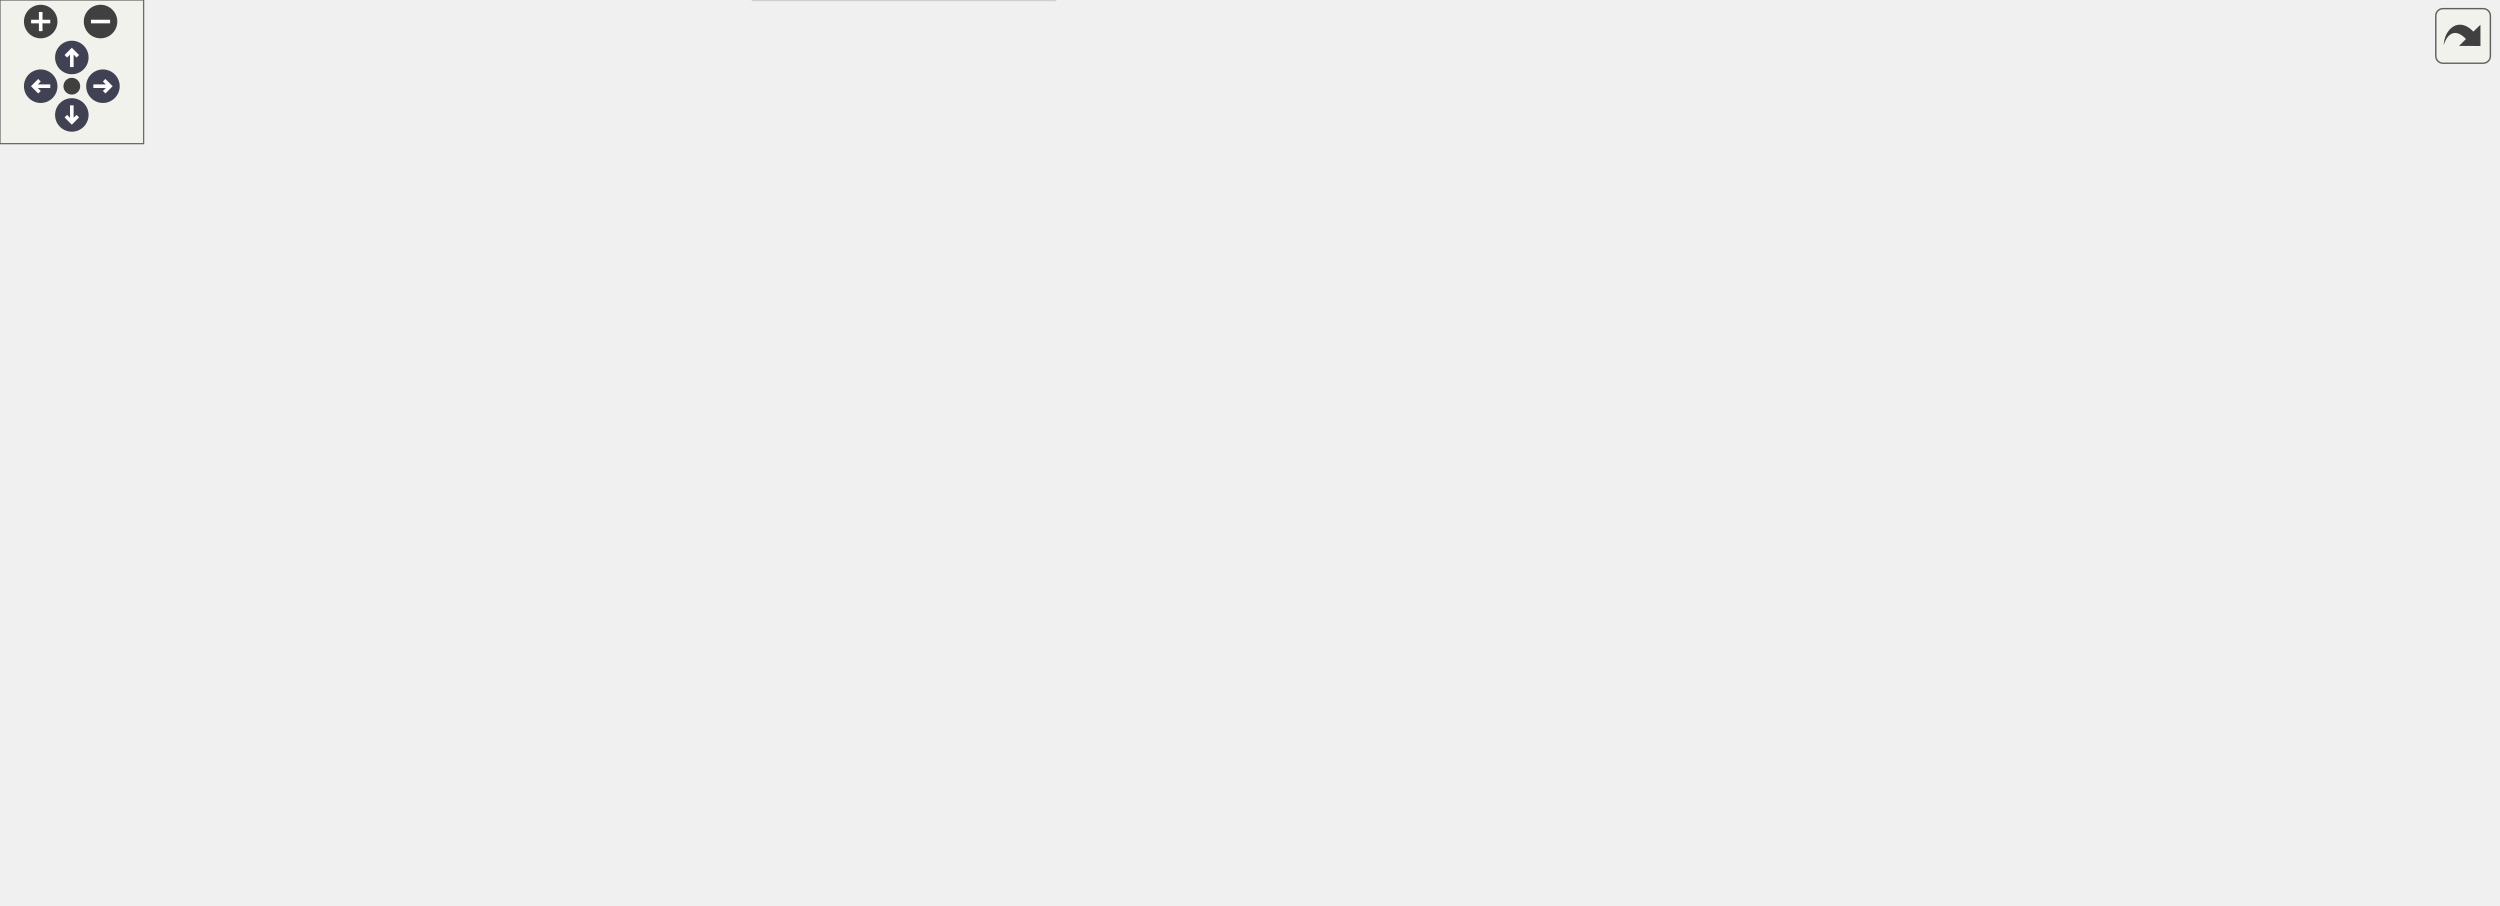
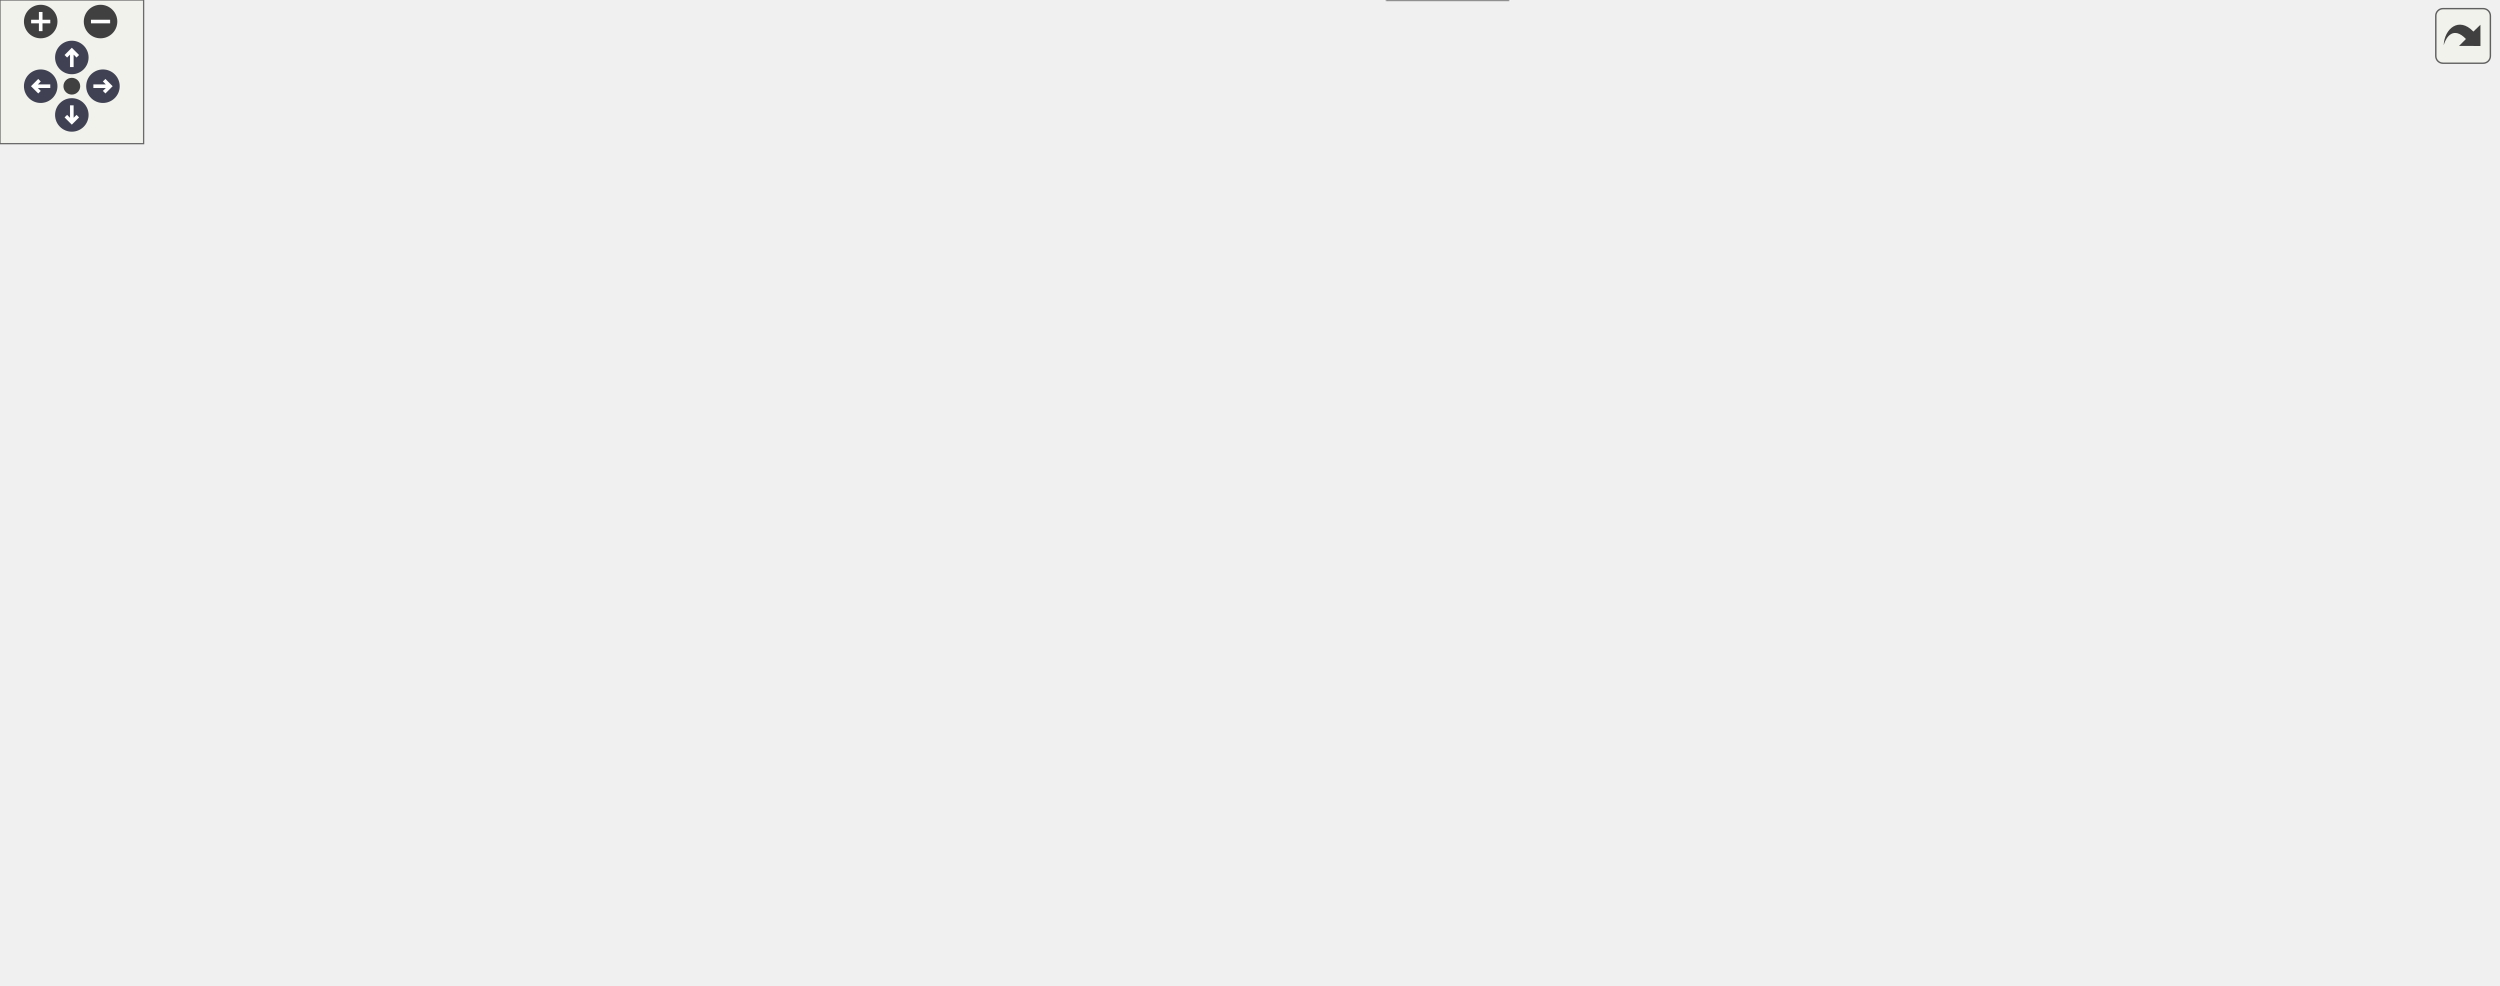
<svg xmlns="http://www.w3.org/2000/svg" xmlns:xlink="http://www.w3.org/1999/xlink" id="main" version="1.1" xml:space="preserve">
  <style type="text/css">
.node, .edge {opacity: 0.7;}
.node.selected, .edge.selected {opacity: 1;}
.edge:hover path { stroke: red; }
.edge:hover polygon { stroke: red; fill: red; }
</style>
  <defs>
    <circle id="rim" cx="0" cy="0" r="7" />
    <circle id="rim2" cx="0" cy="0" r="3.5" />
    <g id="zoomPlus">
      <use xlink:href="#rim" fill="#404040">
        <set attributeName="fill" to="#808080" begin="zoomplus.mouseover" end="zoomplus.mouseout" />
      </use>
      <path d="M-4,0h8M0,-4v8" fill="none" stroke="white" stroke-width="1.5" pointer-events="none" />
    </g>
    <g id="zoomMin">
      <use xlink:href="#rim" fill="#404040">
        <set attributeName="fill" to="#808080" begin="zoomminus.mouseover" end="zoomminus.mouseout" />
      </use>
      <path d="M-4,0h8" fill="none" stroke="white" stroke-width="1.5" pointer-events="none" />
    </g>
    <g id="arrowUp" transform="translate(30 24)">
      <use xlink:href="#rim" />
      <path pointer-events="none" fill="none" stroke="white" stroke-width="1.5" d="M0,-3.0v7 M-2.5,-0.5L0,-3.0L2.5,-0.5" />
    </g>
    <g id="arrowRight" transform="rotate(90) translate(36 -43)">
      <use xlink:href="#rim" />
      <path pointer-events="none" fill="none" stroke="white" stroke-width="1.5" d="M0,-3.0v7 M-2.5,-0.5L0,-3.0L2.5,-0.5" />
    </g>
    <g id="arrowDown" transform="rotate(180) translate(-30 -48)">
      <use xlink:href="#rim" />
      <path pointer-events="none" fill="none" stroke="white" stroke-width="1.5" d="M0,-3.0v7 M-2.5,-0.5L0,-3.0L2.5,-0.5" />
    </g>
    <g id="arrowLeft" transform="rotate(270) translate(-36 17)">
      <use xlink:href="#rim" />
      <path pointer-events="none" fill="none" stroke="white" stroke-width="1.5" d="M0,-3.0v7 M-2.5,-0.5L0,-3.0L2.5,-0.5" />
    </g>
    <g id="resetDef">
      <use xlink:href="#rim2" fill="#404040">
        <set attributeName="fill" to="#808080" begin="reset.mouseover" end="reset.mouseout" />
      </use>
    </g>
  </defs>
  <svg id="graph" class="graph">
    <g id="viewport">
      <g id="Node000001" class="node">
        <g id="a_Node000001">
          <a xlink:title="Публичный интерфейс (C++) для виджета профиля высот.">
-             <polygon fill="#999999" stroke="#666666" points="1043,-262.25 1009,-262.25 1009,-240.75 1043,-240.75 1043,-262.25" />
-             <text text-anchor="middle" x="1026" y="-247.8" font-family="Arial" font-size="11.00">API</text>
+             <polygon fill="#999999" stroke="#666666" points="1043,-275.5 1009,-275.5 1009,-254 1043,-254 1043,-275.5" />
+             <text text-anchor="middle" x="1026" y="-261.05" font-family="Arial" font-size="11.00">API</text>
          </a>
        </g>
      </g>
      <g id="Node000002" class="node">
        <g id="a_Node000002">
          <a xlink:title=" ">
-             <polygon fill="white" stroke="#bfbfbf" points="55,-236.25 0,-236.25 0,-214.75 55,-214.75 55,-236.25" />
-             <text text-anchor="middle" x="27.5" y="-221.8" font-family="Arial" font-size="11.00">QObject</text>
+             <polygon fill="white" stroke="#bfbfbf" points="55,-269.5 0,-269.5 0,-248 55,-248 55,-269.5" />
+             <text text-anchor="middle" x="27.5" y="-255.05" font-family="Arial" font-size="11.00">QObject</text>
          </a>
        </g>
      </g>
      <g id="edge1_Node000001_Node000002" class="edge">
        <g id="a_edge1_Node000001_Node000002">
          <a xlink:title=" ">
-             <path fill="none" stroke="#63b8ff" d="M41.47,-245.1C61.07,-272.12 101.02,-317.5 148.12,-317.5 148.12,-317.5 148.12,-317.5 869.62,-317.5 925.02,-317.5 983.31,-281.53 1010.03,-262.7" />
-             <polygon fill="#63b8ff" stroke="#63b8ff" points="43.99,-243.61 35.4,-237.41 38.26,-247.62 43.99,-243.61" />
+             <path fill="none" stroke="#63b8ff" d="M41.47,-278.35C61.07,-305.37 101.02,-350.75 148.12,-350.75 148.12,-350.75 148.12,-350.75 869.62,-350.75 930.67,-350.75 990.23,-299.3 1014.09,-275.99" />
+             <polygon fill="#63b8ff" stroke="#63b8ff" points="43.99,-276.86 35.4,-270.66 38.26,-280.87 43.99,-276.86" />
          </a>
        </g>
      </g>
      <g id="Node000004" class="node">
        <g id="a_Node000004">
          <a xlink:href="../../d7/d4d/classQQuickItem.html" target="_top" xlink:title=" ">
-             <polygon fill="white" stroke="#bfbfbf" points="296.5,-236.25 224.25,-236.25 224.25,-214.75 296.5,-214.75 296.5,-236.25" />
-             <text text-anchor="middle" x="260.38" y="-221.8" font-family="Arial" font-size="11.00">QQuickItem</text>
+             <polygon fill="white" stroke="#bfbfbf" points="296.5,-269.5 224.25,-269.5 224.25,-248 296.5,-248 296.5,-269.5" />
+             <text text-anchor="middle" x="260.38" y="-255.05" font-family="Arial" font-size="11.00">QQuickItem</text>
          </a>
        </g>
      </g>
      <g id="edge4_Node000004_Node000002" class="edge">
        <g id="a_edge4_Node000004_Node000002">
          <a xlink:title=" ">
-             <path fill="none" stroke="#63b8ff" d="M66.17,-225.5C109.84,-225.5 181.26,-225.5 223.95,-225.5" />
-             <polygon fill="#63b8ff" stroke="#63b8ff" points="66.44,-222 56.44,-225.5 66.44,-229 66.44,-222" />
+             <path fill="none" stroke="#63b8ff" d="M66.17,-258.75C109.84,-258.75 181.26,-258.75 223.95,-258.75" />
+             <polygon fill="#63b8ff" stroke="#63b8ff" points="66.44,-255.25 56.44,-258.75 66.44,-262.25 66.44,-255.25" />
          </a>
        </g>
      </g>
      <g id="Node000011" class="node">
        <g id="a_Node000011">
          <a xlink:href="../../d0/d5a/classQAbstractItemModel.html" target="_top" xlink:title=" ">
-             <polygon fill="white" stroke="#bfbfbf" points="206.25,-197.25 92,-197.25 92,-175.75 206.25,-175.75 206.25,-197.25" />
-             <text text-anchor="middle" x="149.12" y="-182.8" font-family="Arial" font-size="11.00">QAbstractItemModel</text>
+             <polygon fill="white" stroke="#bfbfbf" points="206.25,-214.5 92,-214.5 92,-193 206.25,-193 206.25,-214.5" />
+             <text text-anchor="middle" x="149.12" y="-200.05" font-family="Arial" font-size="11.00">QAbstractItemModel</text>
          </a>
        </g>
      </g>
      <g id="edge12_Node000011_Node000002" class="edge">
        <g id="a_edge12_Node000011_Node000002">
          <a xlink:title=" ">
-             <path fill="none" stroke="#63b8ff" d="M65.53,-213.43C80.87,-208.43 98.57,-202.66 113.63,-197.74" />
-             <polygon fill="#63b8ff" stroke="#63b8ff" points="64.77,-210.32 56.35,-216.75 66.94,-216.98 64.77,-210.32" />
+             <path fill="none" stroke="#63b8ff" d="M62.49,-243.12C82.1,-234.11 106.29,-222.99 123.95,-214.86" />
+             <polygon fill="#63b8ff" stroke="#63b8ff" points="61.33,-240.26 53.71,-247.62 64.26,-246.62 61.33,-240.26" />
          </a>
        </g>
      </g>
      <g id="Node000003" class="node">
        <g id="a_Node000003">
          <a xlink:href="../../d2/d6b/classElevationChart_1_1ElevationChartItem.html" target="_top" xlink:title="Основной класс библиотеки.">
-             <polygon fill="white" stroke="#666666" points="922.75,-176.25 814.5,-176.25 814.5,-154.75 922.75,-154.75 922.75,-176.25" />
-             <text text-anchor="middle" x="868.62" y="-161.8" font-family="Arial" font-size="11.00">ElevationChartItem</text>
+             <polygon fill="white" stroke="#666666" points="922.75,-190.5 814.5,-190.5 814.5,-169 922.75,-169 922.75,-190.5" />
+             <text text-anchor="middle" x="868.62" y="-176.05" font-family="Arial" font-size="11.00">ElevationChartItem</text>
          </a>
        </g>
      </g>
      <g id="edge2_Node000001_Node000003" class="edge">
        <g id="a_edge2_Node000001_Node000003">
          <a xlink:title=" ">
-             <path fill="none" stroke="#9a32cd" stroke-dasharray="5,2" d="M899.42,-181.99C932.04,-200.04 983.12,-228.32 1008.93,-242.61" />
-             <polygon fill="#9a32cd" stroke="#9a32cd" points="901.38,-178.52 890.94,-176.74 897.99,-184.65 901.38,-178.52" />
-           </a>
-         </g>
-         <text text-anchor="middle" x="965.88" y="-233.55" font-family="Arial" font-size="11.00" fill="grey"> m_source</text>
+             <path fill="none" stroke="#9a32cd" stroke-dasharray="5,2" d="M899.42,-196.05C932.04,-213.89 983.12,-241.84 1008.93,-255.96" />
+             <polygon fill="#9a32cd" stroke="#9a32cd" points="901.39,-192.59 890.94,-190.86 898.03,-198.73 901.39,-192.59" />
+           </a>
+         </g>
+         <text text-anchor="middle" x="965.88" y="-246.8" font-family="Arial" font-size="11.00" fill="grey"> m_source</text>
      </g>
      <g id="edge3_Node000003_Node000004" class="edge">
        <g id="a_edge3_Node000003_Node000004">
          <a xlink:title=" ">
-             <path fill="none" stroke="#63b8ff" d="M307.64,-228.9C401.5,-234.52 620.34,-241.08 796.5,-196.5 814.13,-192.04 832.94,-183.66 846.79,-176.74" />
-             <polygon fill="#63b8ff" stroke="#63b8ff" points="308.02,-225.35 297.82,-228.22 307.58,-232.34 308.02,-225.35" />
+             <path fill="none" stroke="#63b8ff" d="M307.55,-264.84C402.48,-275.51 625.08,-290.98 796.5,-228.75 819.62,-220.36 842.3,-202.61 855.63,-190.94" />
+             <polygon fill="#63b8ff" stroke="#63b8ff" points="308.22,-261.27 297.88,-263.6 307.41,-268.23 308.22,-261.27" />
          </a>
        </g>
      </g>
      <g id="Node000005" class="node">
        <g id="a_Node000005">
          <a xlink:href="../../d8/d37/classSG_1_1BasicPalette.html" target="_top" xlink:title="Простейшая палитра цветов.">
-             <polygon fill="white" stroke="#666666" points="642.75,-157.25 566.75,-157.25 566.75,-135.75 642.75,-135.75 642.75,-157.25" />
-             <text text-anchor="middle" x="604.75" y="-142.8" font-family="Arial" font-size="11.00">BasicPalette</text>
+             <polygon fill="white" stroke="#666666" points="642.75,-190.5 566.75,-190.5 566.75,-169 642.75,-169 642.75,-190.5" />
+             <text text-anchor="middle" x="604.75" y="-176.05" font-family="Arial" font-size="11.00">BasicPalette</text>
          </a>
        </g>
      </g>
      <g id="edge5_Node000003_Node000005" class="edge">
        <g id="a_edge5_Node000003_Node000005">
          <a xlink:title=" ">
-             <path fill="none" stroke="#9a32cd" stroke-dasharray="5,2" d="M654.11,-144.78C692.78,-144.03 748.29,-144.36 796.5,-150 805.04,-151 814.05,-152.56 822.7,-154.32" />
-             <polygon fill="#9a32cd" stroke="#9a32cd" points="654.09,-141.3 644.18,-145.03 654.25,-148.3 654.09,-141.3" />
-           </a>
-         </g>
-         <text text-anchor="middle" x="746.62" y="-152.55" font-family="Arial" font-size="11.00" fill="grey"> m_palette</text>
+             <path fill="none" stroke="#9a32cd" stroke-dasharray="5,2" d="M653.73,-179.75C699.11,-179.75 767.08,-179.75 814.17,-179.75" />
+             <polygon fill="#9a32cd" stroke="#9a32cd" points="653.99,-176.25 643.99,-179.75 653.99,-183.25 653.99,-176.25" />
+           </a>
+         </g>
+         <text text-anchor="middle" x="746.62" y="-182.8" font-family="Arial" font-size="11.00" fill="grey"> m_palette</text>
      </g>
      <g id="Node000006" class="node">
        <g id="a_Node000006">
          <a xlink:href="../../d6/d1e/classElevationChart_1_1Bounds.html" target="_top" xlink:title="Класс-гаджет, хранящий предельные значения осей X и Y.">
-             <polygon fill="white" stroke="#666666" points="631.12,-117.25 578.38,-117.25 578.38,-95.75 631.12,-95.75 631.12,-117.25" />
-             <text text-anchor="middle" x="604.75" y="-102.8" font-family="Arial" font-size="11.00">Bounds</text>
+             <polygon fill="white" stroke="#666666" points="631.12,-150.5 578.38,-150.5 578.38,-129 631.12,-129 631.12,-150.5" />
+             <text text-anchor="middle" x="604.75" y="-136.05" font-family="Arial" font-size="11.00">Bounds</text>
          </a>
        </g>
      </g>
      <g id="edge6_Node000003_Node000006" class="edge">
        <g id="a_edge6_Node000003_Node000006">
          <a xlink:title=" ">
-             <path fill="none" stroke="#9a32cd" stroke-dasharray="5,2" d="M642.19,-106.26C681.21,-106.95 744.54,-110.84 796.5,-127 816.61,-133.26 837.57,-145.4 851.48,-154.38" />
-             <polygon fill="#9a32cd" stroke="#9a32cd" points="642.42,-102.75 632.38,-106.14 642.34,-109.75 642.42,-102.75" />
-           </a>
-         </g>
-         <text text-anchor="middle" x="746.62" y="-129.55" font-family="Arial" font-size="11.00" fill="grey"> m_bounds</text>
+             <path fill="none" stroke="#9a32cd" stroke-dasharray="5,2" d="M642.19,-142.7C680.72,-146.13 743.19,-152.59 796.5,-162.25 806.01,-163.97 816.14,-166.22 825.69,-168.52" />
+             <polygon fill="#9a32cd" stroke="#9a32cd" points="642.77,-139.15 632.51,-141.77 642.17,-146.12 642.77,-139.15" />
+           </a>
+         </g>
+         <text text-anchor="middle" x="746.62" y="-164.8" font-family="Arial" font-size="11.00" fill="grey"> m_bounds</text>
      </g>
      <g id="Node000007" class="node">
        <g id="a_Node000007">
          <a xlink:href="../../de/d39/classElevationChart_1_1Route.html" target="_top" xlink:title="Набор последовательных точек на карте.">
-             <polygon fill="white" stroke="#666666" points="627.38,-28.25 582.12,-28.25 582.12,-6.75 627.38,-6.75 627.38,-28.25" />
-             <text text-anchor="middle" x="604.75" y="-13.8" font-family="Arial" font-size="11.00">Route</text>
+             <polygon fill="white" stroke="#666666" points="627.38,-230.5 582.12,-230.5 582.12,-209 627.38,-209 627.38,-230.5" />
+             <text text-anchor="middle" x="604.75" y="-216.05" font-family="Arial" font-size="11.00">Route</text>
          </a>
        </g>
      </g>
      <g id="edge7_Node000003_Node000007" class="edge">
        <g id="a_edge7_Node000003_Node000007">
          <a xlink:title=" ">
-             <path fill="none" stroke="#9a32cd" stroke-dasharray="5,2" d="M638.5,-12.22C679.09,-7.49 748.74,-5.46 796.5,-37 839.48,-65.38 858.92,-128.98 865.2,-154.55" />
-             <polygon fill="#9a32cd" stroke="#9a32cd" points="638.08,-8.88 628.62,-13.64 638.99,-15.82 638.08,-8.88" />
-           </a>
-         </g>
-         <text text-anchor="middle" x="746.62" y="-40.55" font-family="Arial" font-size="11.00" fill="grey"> m_route</text>
+             <path fill="none" stroke="#9a32cd" stroke-dasharray="5,2" d="M638.55,-216.95C676.69,-213.42 741.45,-206.61 796.5,-196.75 805.5,-195.14 815.06,-193.09 824.16,-190.97" />
+             <polygon fill="#9a32cd" stroke="#9a32cd" points="638.26,-213.55 628.61,-217.94 638.89,-220.52 638.26,-213.55" />
+           </a>
+         </g>
+         <text text-anchor="middle" x="746.62" y="-213.8" font-family="Arial" font-size="11.00" fill="grey"> m_route</text>
      </g>
      <g id="Node000008" class="node">
        <g id="a_Node000008">
          <a xlink:title=" ">
-             <polygon fill="white" stroke="#bfbfbf" points="440.75,-35 314.5,-35 314.5,0 440.75,0 440.75,-35" />
-             <text text-anchor="start" x="322.5" y="-20.55" font-family="Arial" font-size="11.00">vector&lt; ElevationChart</text>
-             <text text-anchor="middle" x="377.62" y="-7.05" font-family="Arial" font-size="11.00">::RoutePoint &gt;</text>
+             <polygon fill="white" stroke="#bfbfbf" points="440.75,-230.25 314.5,-230.25 314.5,-195.25 440.75,-195.25 440.75,-230.25" />
+             <text text-anchor="start" x="322.5" y="-215.8" font-family="Arial" font-size="11.00">vector&lt; ElevationChart</text>
+             <text text-anchor="middle" x="377.62" y="-202.3" font-family="Arial" font-size="11.00">::RoutePoint &gt;</text>
          </a>
        </g>
      </g>
      <g id="edge8_Node000007_Node000008" class="edge">
        <g id="a_edge8_Node000007_Node000008">
          <a xlink:title=" ">
-             <path fill="none" stroke="#9a32cd" stroke-dasharray="5,2" d="M451.98,-17.5C497.07,-17.5 551.76,-17.5 581.63,-17.5" />
-             <polygon fill="#9a32cd" stroke="#9a32cd" points="452.04,-14 442.04,-17.5 452.04,-21 452.04,-14" />
-           </a>
-         </g>
-         <text text-anchor="middle" x="485.75" y="-20.55" font-family="Arial" font-size="11.00" fill="grey"> m_vec</text>
+             <path fill="none" stroke="#9a32cd" stroke-dasharray="5,2" d="M451.98,-215.03C497.07,-216.43 551.76,-218.13 581.63,-219.06" />
+             <polygon fill="#9a32cd" stroke="#9a32cd" points="452.14,-211.5 442.04,-214.69 451.92,-218.5 452.14,-211.5" />
+           </a>
+         </g>
+         <text text-anchor="middle" x="485.75" y="-219.8" font-family="Arial" font-size="11.00" fill="grey"> m_vec</text>
      </g>
      <g id="Node000009" class="node">
        <g id="a_Node000009">
          <a xlink:href="../../d6/de1/classElevationChart_1_1RouteModel.html" target="_top" xlink:title="Модель точек пути для профиля высот.">
-             <polygon fill="white" stroke="#666666" points="642,-197.25 567.5,-197.25 567.5,-175.75 642,-175.75 642,-197.25" />
-             <text text-anchor="middle" x="604.75" y="-182.8" font-family="Arial" font-size="11.00">RouteModel</text>
+             <polygon fill="white" stroke="#666666" points="642,-110.5 567.5,-110.5 567.5,-89 642,-89 642,-110.5" />
+             <text text-anchor="middle" x="604.75" y="-96.05" font-family="Arial" font-size="11.00">RouteModel</text>
          </a>
        </g>
      </g>
      <g id="edge9_Node000003_Node000009" class="edge">
        <g id="a_edge9_Node000003_Node000009">
          <a xlink:title=" ">
-             <path fill="none" stroke="#9a32cd" stroke-dasharray="5,2" d="M653.19,-182.7C698.64,-179.05 767.13,-173.56 814.41,-169.77" />
-             <polygon fill="#9a32cd" stroke="#9a32cd" points="653.13,-179.27 643.44,-183.56 653.69,-186.25 653.13,-179.27" />
-           </a>
-         </g>
-         <text text-anchor="middle" x="746.62" y="-181.55" font-family="Arial" font-size="11.00" fill="grey"> m_model</text>
+             <path fill="none" stroke="#9a32cd" stroke-dasharray="5,2" d="M653.11,-101.45C692.69,-104.24 749.97,-111.49 796.5,-130.25 819.38,-139.48 842.14,-157.2 855.54,-168.74" />
+             <polygon fill="#9a32cd" stroke="#9a32cd" points="653.39,-97.9 643.19,-100.77 652.95,-104.89 653.39,-97.9" />
+           </a>
+         </g>
+         <text text-anchor="middle" x="746.62" y="-132.8" font-family="Arial" font-size="11.00" fill="grey"> m_model</text>
      </g>
      <g id="Node000010" class="node">
        <g id="a_Node000010">
          <a xlink:href="../../d5/d2d/classQAbstractListModel.html" target="_top" xlink:title=" ">
-             <polygon fill="white" stroke="#bfbfbf" points="432.5,-197.25 322.75,-197.25 322.75,-175.75 432.5,-175.75 432.5,-197.25" />
-             <text text-anchor="middle" x="377.62" y="-182.8" font-family="Arial" font-size="11.00">QAbstractListModel</text>
+             <polygon fill="white" stroke="#bfbfbf" points="432.5,-167.5 322.75,-167.5 322.75,-146 432.5,-146 432.5,-167.5" />
+             <text text-anchor="middle" x="377.62" y="-153.05" font-family="Arial" font-size="11.00">QAbstractListModel</text>
          </a>
        </g>
      </g>
      <g id="edge10_Node000009_Node000010" class="edge">
        <g id="a_edge10_Node000009_Node000010">
          <a xlink:title=" ">
-             <path fill="none" stroke="#63b8ff" d="M443.62,-186.5C483.79,-186.5 533.88,-186.5 567.24,-186.5" />
-             <polygon fill="#63b8ff" stroke="#63b8ff" points="443.83,-183 433.83,-186.5 443.83,-190 443.83,-183" />
+             <path fill="none" stroke="#63b8ff" d="M433.33,-142.9C474.85,-132.39 530.81,-118.22 567.08,-109.03" />
+             <polygon fill="#63b8ff" stroke="#63b8ff" points="432.67,-139.71 423.83,-145.56 434.39,-146.5 432.67,-139.71" />
          </a>
        </g>
      </g>
      <g id="edge11_Node000010_Node000011" class="edge">
        <g id="a_edge11_Node000010_Node000011">
          <a xlink:title=" ">
-             <path fill="none" stroke="#63b8ff" d="M217.33,-186.5C250.83,-186.5 290.81,-186.5 322.33,-186.5" />
-             <polygon fill="#63b8ff" stroke="#63b8ff" points="217.7,-183 207.7,-186.5 217.7,-190 217.7,-183" />
+             <path fill="none" stroke="#63b8ff" d="M214.45,-190.4C248.64,-183.31 290.19,-174.68 322.68,-167.94" />
+             <polygon fill="#63b8ff" stroke="#63b8ff" points="214.17,-187.09 205.09,-192.55 215.59,-193.95 214.17,-187.09" />
          </a>
        </g>
      </g>
      <g id="Node000012" class="node">
        <g id="a_Node000012">
          <a xlink:title=" ">
-             <polygon fill="white" stroke="#bfbfbf" points="440.75,-123 314.5,-123 314.5,-88 440.75,-88 440.75,-123" />
-             <text text-anchor="start" x="322.5" y="-108.55" font-family="Arial" font-size="11.00">vector&lt; ElevationChart</text>
-             <text text-anchor="middle" x="377.62" y="-95.05" font-family="Arial" font-size="11.00">::ElevationPoint &gt;</text>
-           </a>
-         </g>
-       </g>
-       <g id="edge15_Node000003_Node000012" class="edge">
-         <g id="a_edge15_Node000003_Node000012">
-           <a xlink:title=" ">
-             <path fill="none" stroke="#9a32cd" stroke-dasharray="5,2" d="M451.53,-86.67C476.48,-81.1 504.66,-75.76 530.75,-73 596.16,-66.09 613.53,-64.43 678.75,-73 732.46,-80.06 748.58,-79.24 796.5,-104.5 821.25,-117.55 844.85,-140.6 857.67,-154.32" />
-             <polygon fill="#9a32cd" stroke="#9a32cd" points="451.03,-83.42 442.06,-89.06 452.59,-90.25 451.03,-83.42" />
-           </a>
-         </g>
-         <text text-anchor="middle" x="604.75" y="-75.55" font-family="Arial" font-size="11.00" fill="grey"> m_profile</text>
+             <polygon fill="white" stroke="#bfbfbf" points="440.75,-94.25 314.5,-94.25 314.5,-59.25 440.75,-59.25 440.75,-94.25" />
+             <text text-anchor="start" x="322.5" y="-79.8" font-family="Arial" font-size="11.00">vector&lt; ElevationChart</text>
+             <text text-anchor="middle" x="377.62" y="-66.3" font-family="Arial" font-size="11.00">::ElevationPoint &gt;</text>
+           </a>
+         </g>
+       </g>
+       <g id="edge16_Node000003_Node000012" class="edge">
+         <g id="a_edge16_Node000003_Node000012">
+           <a xlink:title=" ">
+             <path fill="none" stroke="#9a32cd" stroke-dasharray="5,2" d="M451.77,-66.69C512.81,-60.09 601.92,-54.61 678.75,-66.25 732.92,-74.45 750.16,-73.52 796.5,-102.75 824.51,-120.42 848.64,-151.89 860.25,-168.6" />
+             <polygon fill="#9a32cd" stroke="#9a32cd" points="451.64,-63.3 442.09,-67.89 452.42,-70.25 451.64,-63.3" />
+           </a>
+         </g>
+         <text text-anchor="middle" x="604.75" y="-69.8" font-family="Arial" font-size="11.00" fill="grey"> m_profile</text>
      </g>
      <g id="edge13_Node000009_Node000012" class="edge">
        <g id="a_edge13_Node000009_Node000012">
          <a xlink:title=" ">
-             <path fill="none" stroke="#9a32cd" stroke-dasharray="5,2" d="M429.78,-127.71C459.04,-139.98 496.61,-155.02 530.75,-166.5 542.46,-170.44 555.41,-174.18 567.11,-177.34" />
-             <polygon fill="#9a32cd" stroke="#9a32cd" points="431.37,-124.16 420.8,-123.49 428.65,-130.61 431.37,-124.16" />
-           </a>
-         </g>
-         <text text-anchor="middle" x="485.75" y="-161.55" font-family="Arial" font-size="11.00" fill="grey"> m_storage</text>
+             <path fill="none" stroke="#9a32cd" stroke-dasharray="5,2" d="M451.73,-84.22C490.36,-88.17 536.1,-92.84 567.25,-96.02" />
+             <polygon fill="#9a32cd" stroke="#9a32cd" points="452.34,-80.66 442.04,-83.13 451.63,-87.62 452.34,-80.66" />
+           </a>
+         </g>
+         <text text-anchor="middle" x="485.75" y="-93.8" font-family="Arial" font-size="11.00" fill="grey"> m_storage</text>
      </g>
      <g id="Node000013" class="node">
        <g id="a_Node000013">
-           <a xlink:title=" ">
-             <polygon fill="white" stroke="#bfbfbf" points="678.75,-289 530.75,-289 530.75,-254 678.75,-254 678.75,-289" />
-             <text text-anchor="start" x="538.75" y="-274.55" font-family="Arial" font-size="11.00">unique_ptr&lt; ElevationChart</text>
-             <text text-anchor="middle" x="604.75" y="-261.05" font-family="Arial" font-size="11.00">::RandomDataProvider &gt;</text>
+           <a xlink:href="../../dc/da9/classElevationChart_1_1Metrics.html" target="_top" xlink:title="Класс-гаджет, хранящий входные данные для расчета коррекции по ЛТХ.">
+             <polygon fill="white" stroke="#666666" points="630,-21.5 579.5,-21.5 579.5,0 630,0 630,-21.5" />
+             <text text-anchor="middle" x="604.75" y="-7.05" font-family="Arial" font-size="11.00">Metrics</text>
          </a>
        </g>
      </g>
      <g id="edge14_Node000003_Node000013" class="edge">
        <g id="a_edge14_Node000003_Node000013">
          <a xlink:title=" ">
-             <path fill="none" stroke="#9a32cd" stroke-dasharray="5,2" d="M689.56,-268.94C724.27,-265.02 763.94,-256.69 796.5,-239.5 825.18,-224.36 849.03,-193.35 860.42,-176.68" />
-             <polygon fill="#9a32cd" stroke="#9a32cd" points="689.56,-265.52 679.96,-270.01 690.27,-272.48 689.56,-265.52" />
-           </a>
-         </g>
-         <text text-anchor="middle" x="746.62" y="-269.55" font-family="Arial" font-size="11.00" fill="grey"> m_random_provider</text>
+             <path fill="none" stroke="#9a32cd" stroke-dasharray="5,2" d="M641.2,-4.71C682.41,0.3 750.62,2.11 796.5,-30.25 844.88,-64.38 861.46,-140.39 866.08,-168.77" />
+             <polygon fill="#9a32cd" stroke="#9a32cd" points="640.77,-1.37 631.33,-6.18 641.71,-8.31 640.77,-1.37" />
+           </a>
+         </g>
+         <text text-anchor="middle" x="746.62" y="-33.8" font-family="Arial" font-size="11.00" fill="grey"> m_metrics</text>
+       </g>
+       <g id="Node000014" class="node">
+         <g id="a_Node000014">
+           <a xlink:title=" ">
+             <polygon fill="white" stroke="#bfbfbf" points="678.75,-322.25 530.75,-322.25 530.75,-287.25 678.75,-287.25 678.75,-322.25" />
+             <text text-anchor="start" x="538.75" y="-307.8" font-family="Arial" font-size="11.00">unique_ptr&lt; ElevationChart</text>
+             <text text-anchor="middle" x="604.75" y="-294.3" font-family="Arial" font-size="11.00">::RandomDataProvider &gt;</text>
+           </a>
+         </g>
+       </g>
+       <g id="edge15_Node000003_Node000014" class="edge">
+         <g id="a_edge15_Node000003_Node000014">
+           <a xlink:title=" ">
+             <path fill="none" stroke="#9a32cd" stroke-dasharray="5,2" d="M689.7,-304.05C724.78,-300.48 764.7,-291.9 796.5,-272.75 829.76,-252.72 852.98,-210.81 862.63,-190.82" />
+             <polygon fill="#9a32cd" stroke="#9a32cd" points="689.63,-300.63 679.98,-305 690.25,-307.6 689.63,-300.63" />
+           </a>
+         </g>
+         <text text-anchor="middle" x="746.62" y="-305.8" font-family="Arial" font-size="11.00" fill="grey"> m_random_provider</text>
      </g>
    </g>
  </svg>
  <g id="navigator" transform="translate(0 0)" fill="#404254">
    <rect fill="#f2f5e9" fill-opacity="0.5" stroke="#606060" stroke-width=".5" x="0" y="0" width="60" height="60" />
    <use id="zoomplus" xlink:href="#zoomPlus" x="17" y="9" />
    <use id="zoomminus" xlink:href="#zoomMin" x="42" y="9" />
    <use id="reset" xlink:href="#resetDef" x="30" y="36" />
    <use id="arrowup" xlink:href="#arrowUp" x="0" y="0" />
    <use id="arrowright" xlink:href="#arrowRight" x="0" y="0" />
    <use id="arrowdown" xlink:href="#arrowDown" x="0" y="0" />
    <use id="arrowleft" xlink:href="#arrowLeft" x="0" y="0" />
  </g>
  <svg viewBox="0 0 15 15" width="100%" height="30px" preserveAspectRatio="xMaxYMin meet">
    <g id="arrow_out" transform="scale(0.3 0.3)">
      <a xlink:href="classElevationChart_1_1API__coll__graph_org.svg" target="_base">
        <rect id="button" ry="5" rx="5" y="6" x="6" height="38" width="38" fill="#f2f5e9" fill-opacity="0.5" stroke="#606060" stroke-width="1.0" />
        <path id="arrow" d="M 11.5,31.437 C 11.94,20.098 22.043,11.323 32.159,21.979 L 37.069,17.246 C 37.069,17.246 37.088,32 37.088,32 L 22.16,31.978 C 22.16,31.978 26.998,27.14 26.998,27.14 C 18.529,18.264 13.292,25.23 11.5,31.437 z" style="fill:#404040;" />
      </a>
    </g>
  </svg>
  <style type="text/css">

[data-mouse-over-selected='false'] { opacity: 0.7; }
[data-mouse-over-selected='true']  { opacity: 1.0; }

</style>
</svg>
